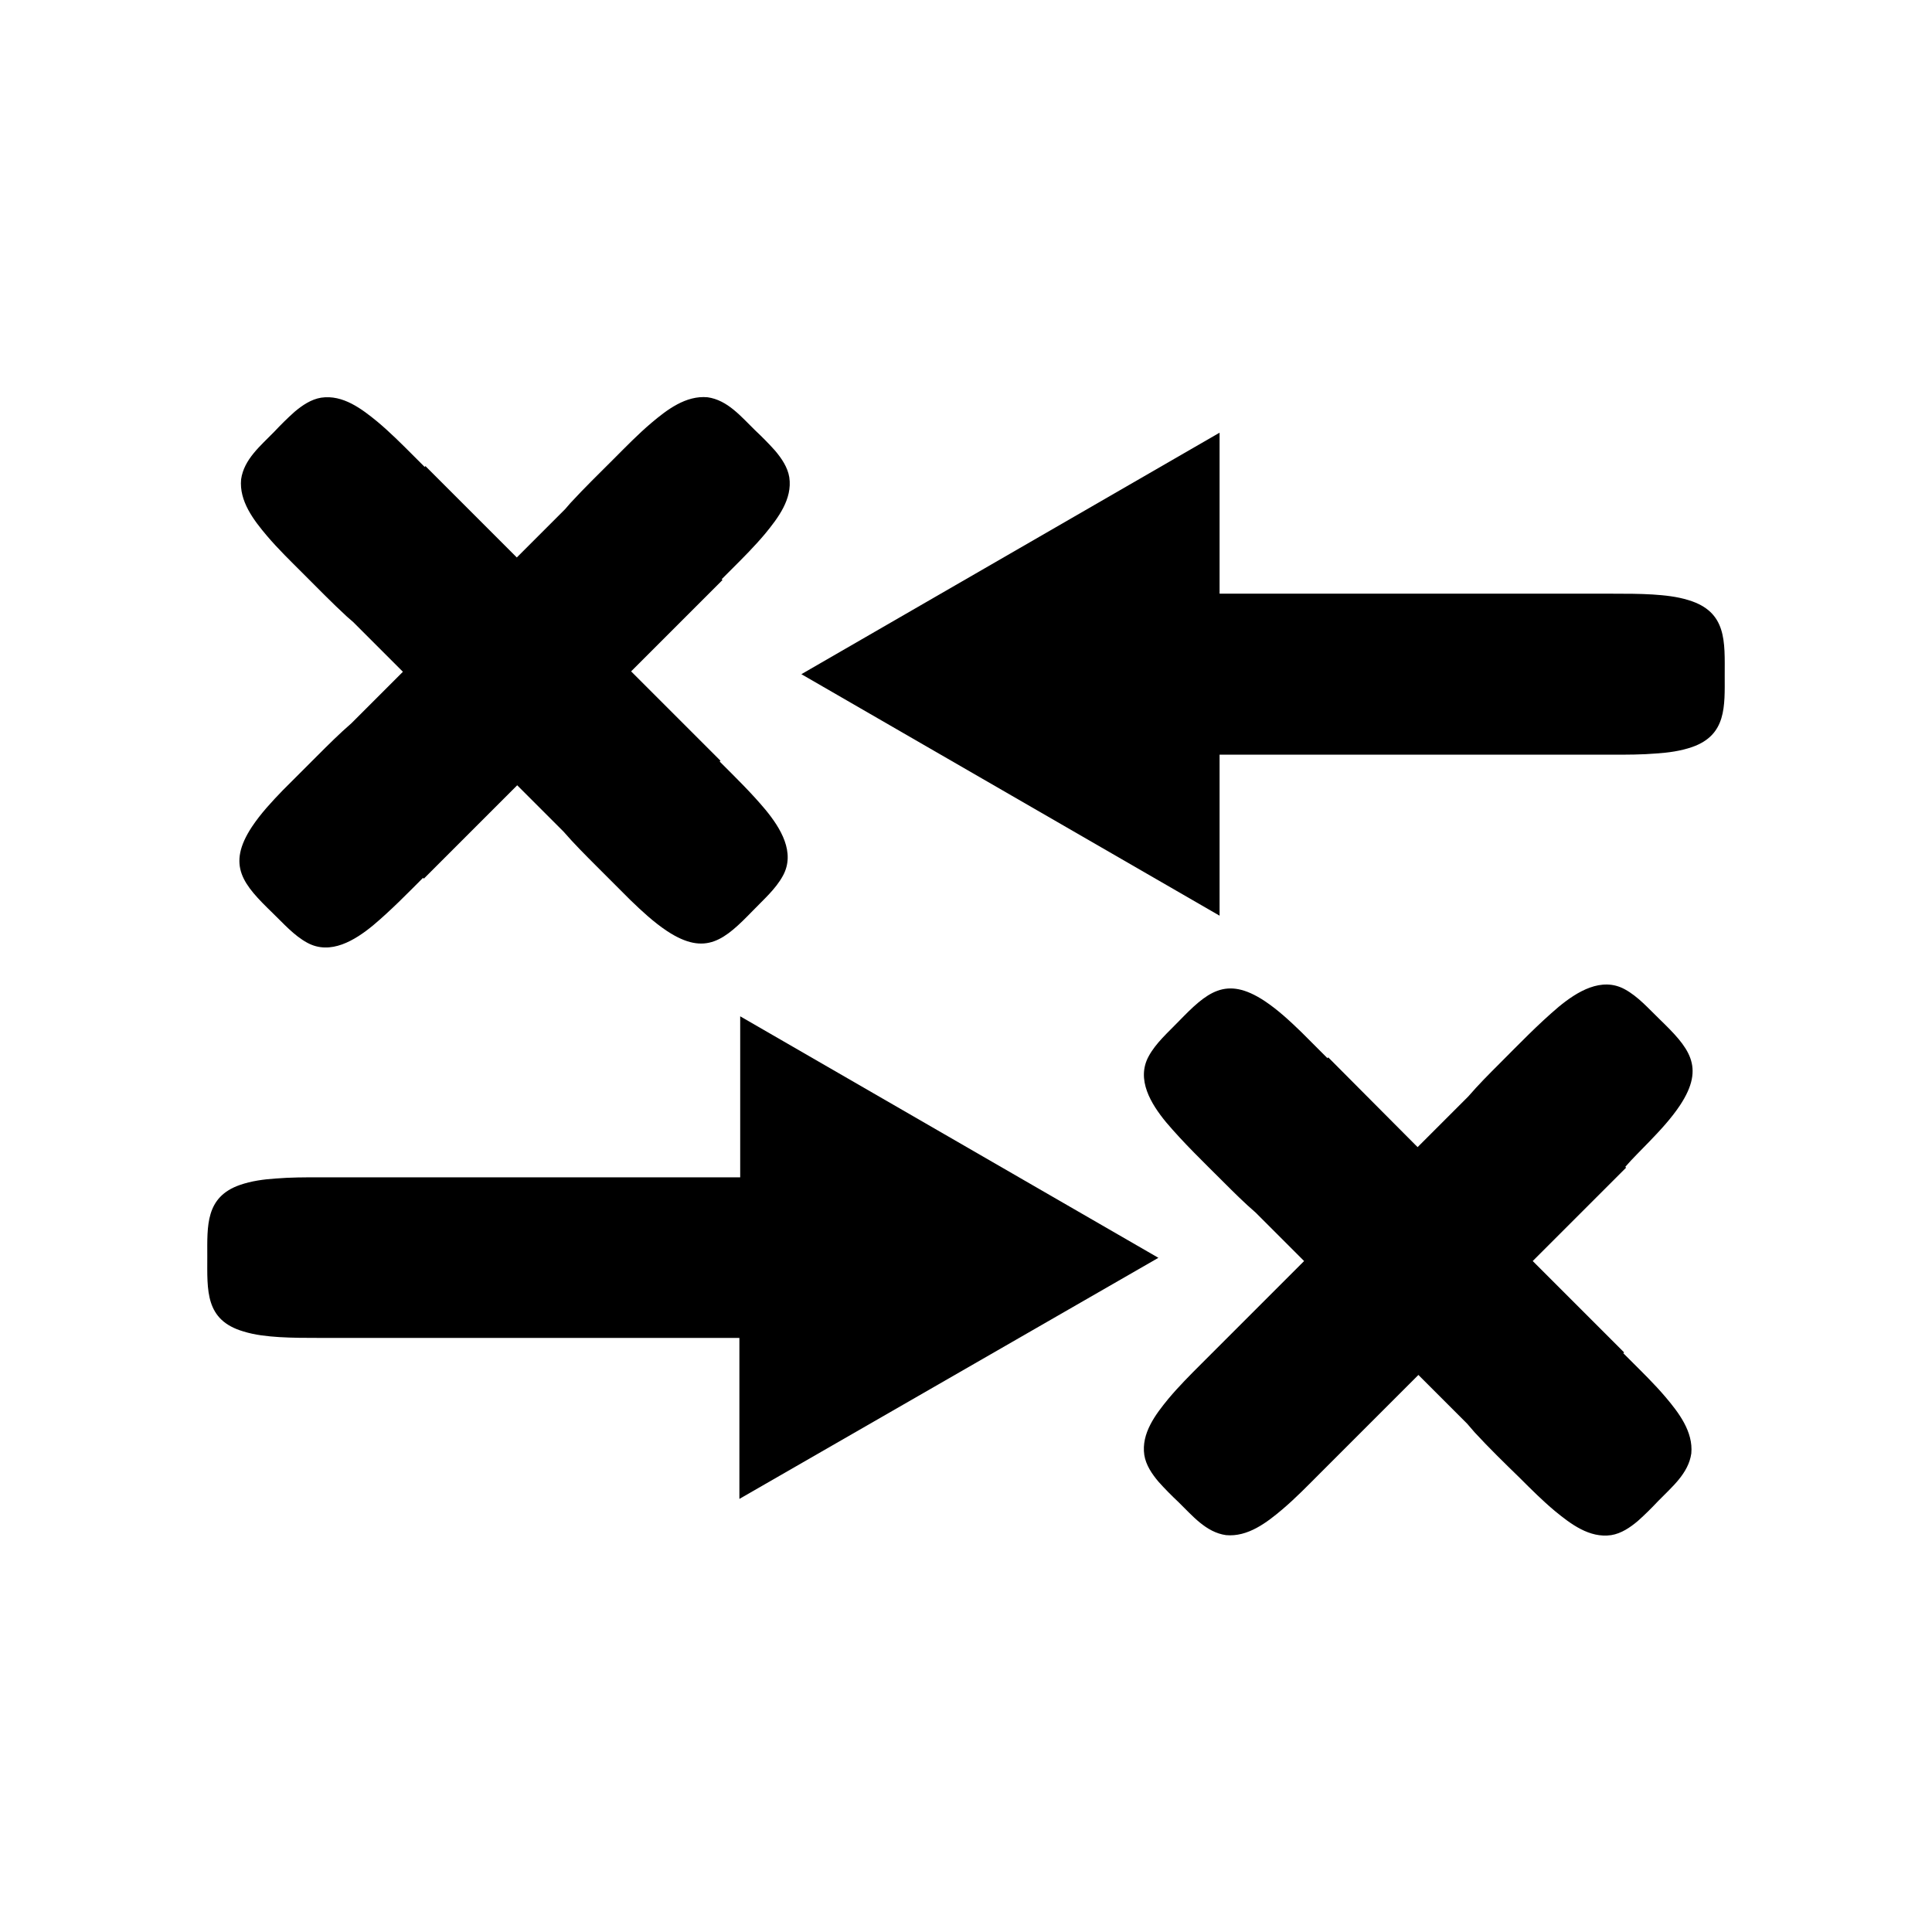
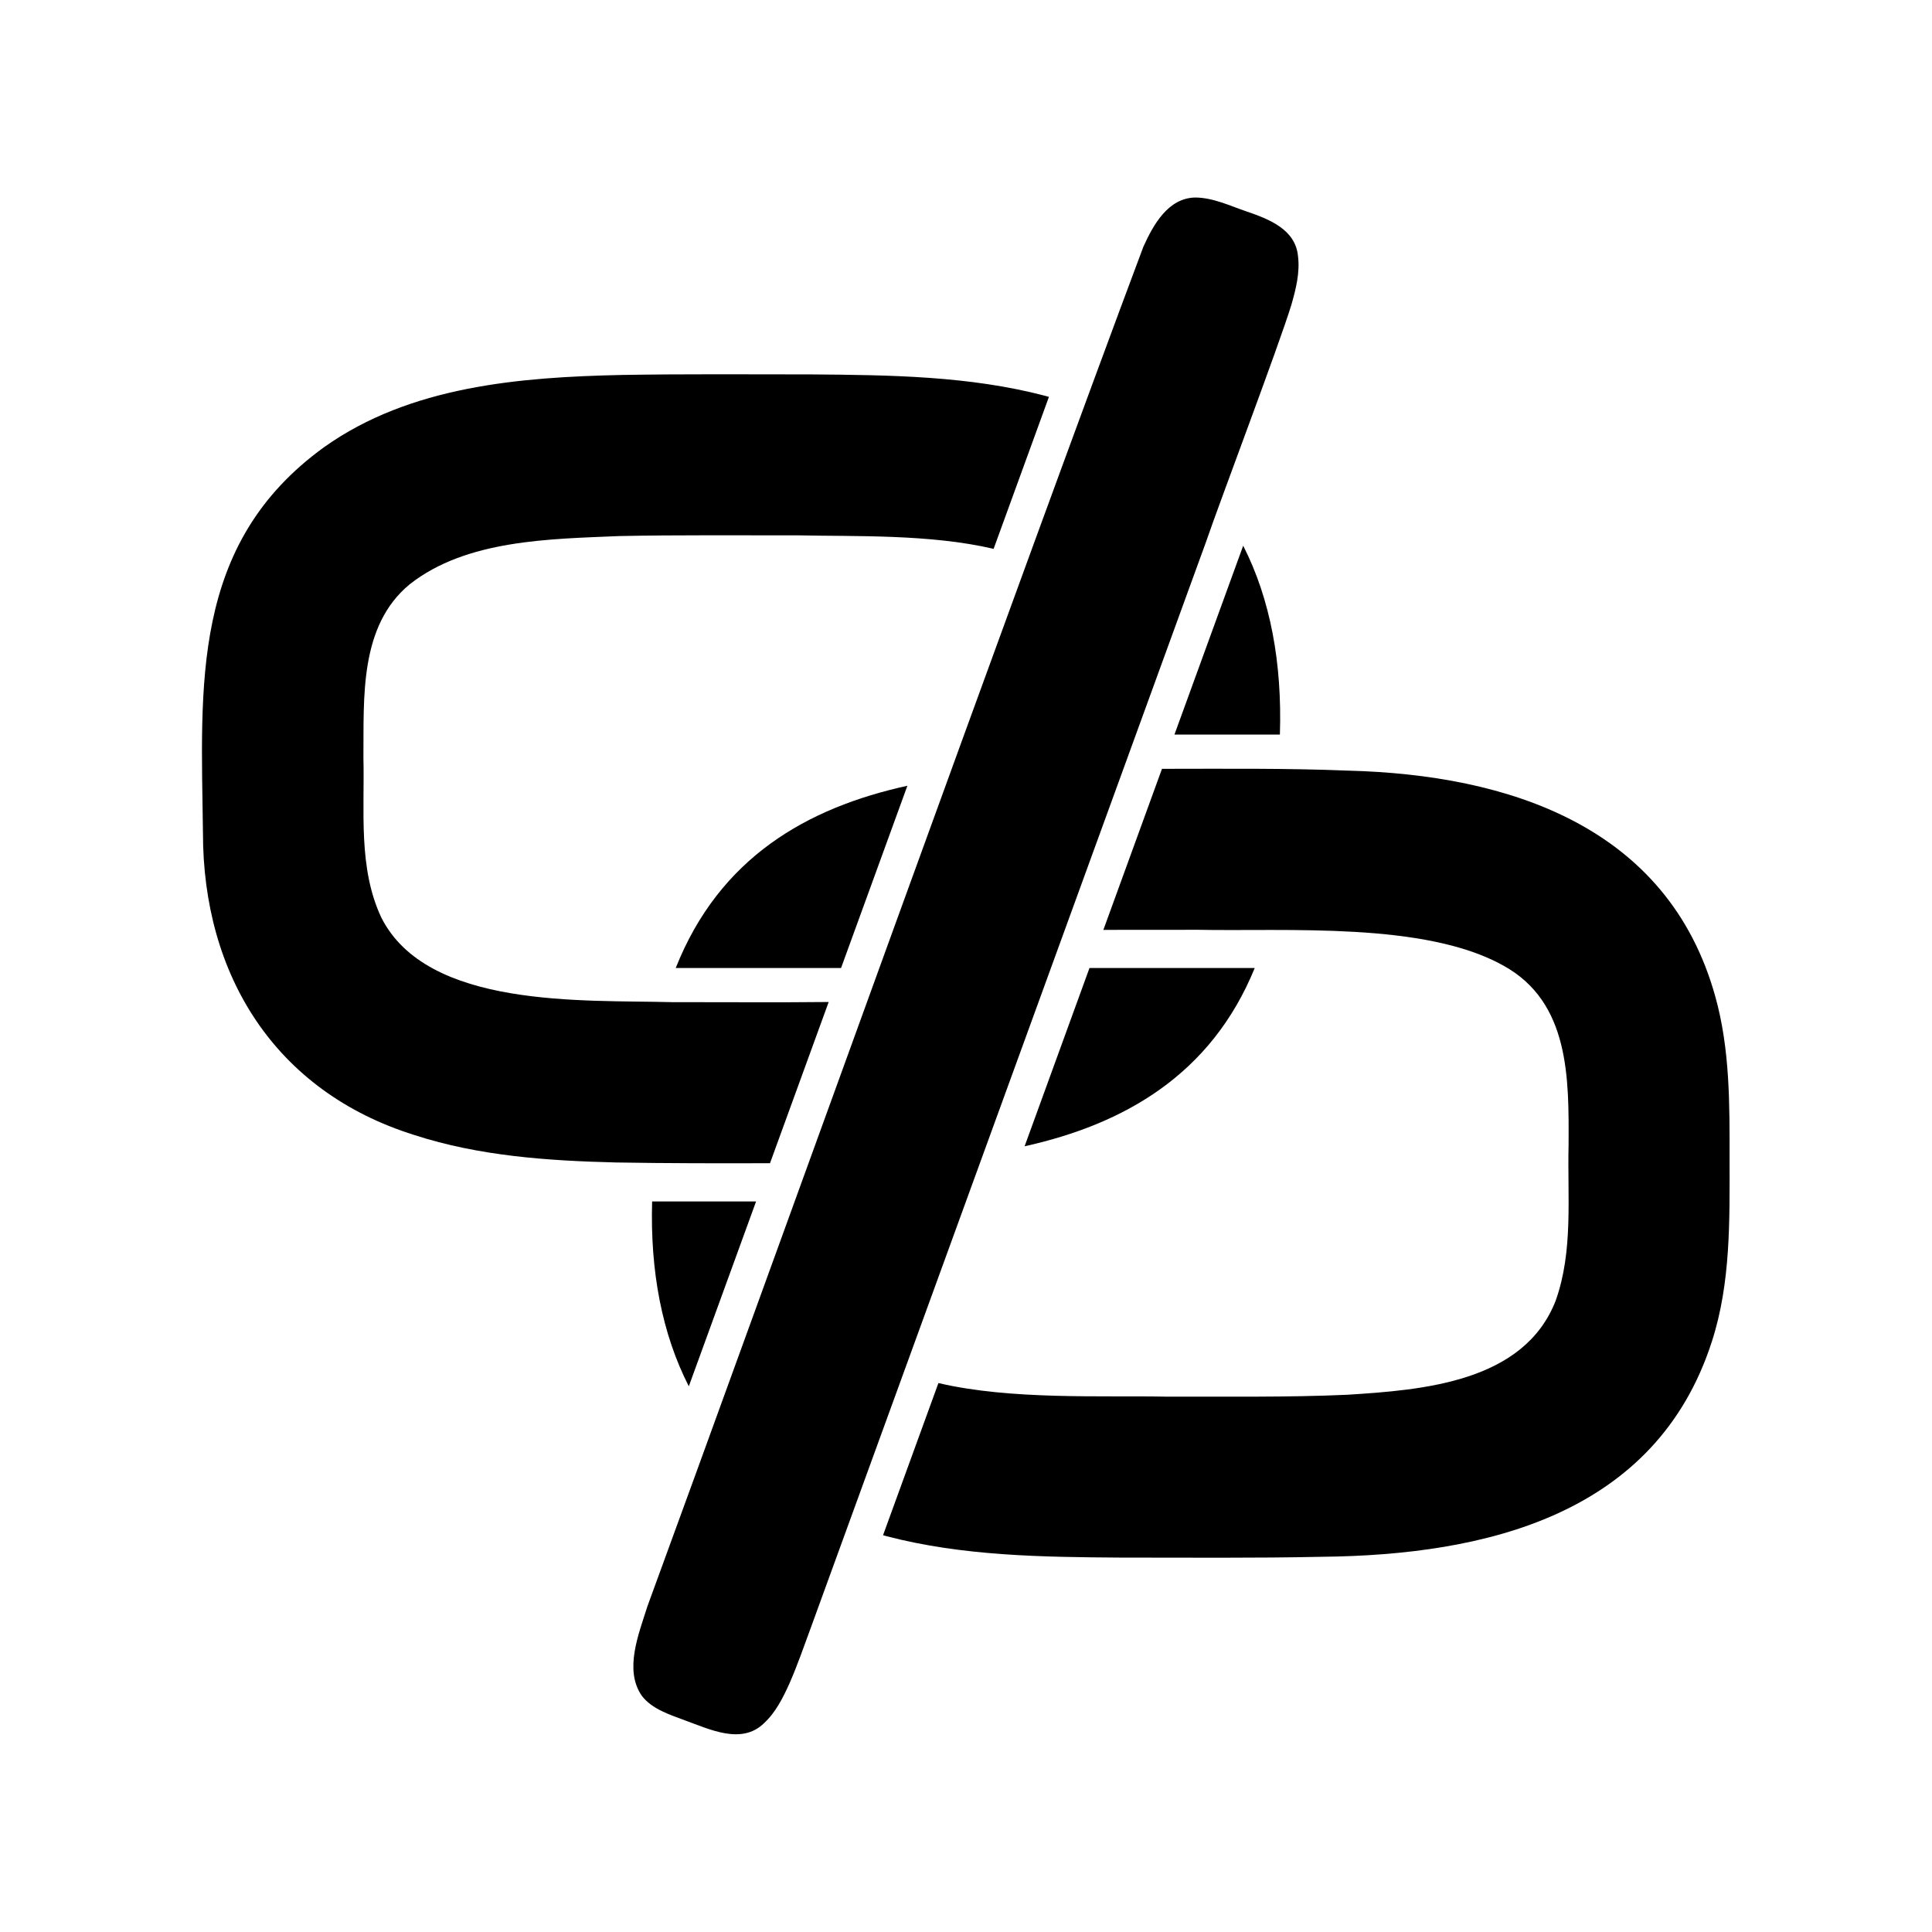
<svg xmlns="http://www.w3.org/2000/svg" version="1.1" id="NotFoundAssociated" x="0px" y="0px" viewBox="0 0 480 480" style="enable-background:new 0 0 480 480;" xml:space="preserve">
-   <path d="M419.5,149.1c-2.9-0.9-5.9-1.2-8.9-1.4c-3.3-0.2-6.6-0.2-9.9-0.2c-2.1,0-4.2,0-6.4,0h-17.6h-65.6h-8.1v-40l-103.9,60  l103.9,60v-40h8.1h65.6h17.6c2.1,0,4.2,0,6.3,0c3.6,0,7.3,0,10.9-0.3c3-0.2,6-0.6,8.9-1.6c8.6-3,8.1-10.2,8.1-17.8  C428.5,159.4,429.1,152,419.5,149.1z" />
-   <path d="M287.8,312.5l-103.9-60v40h-8.1h-72.4H85.8c-2.1,0-4.2,0-6.4,0c-3.6,0-7.3,0-10.9,0.3c-3,0.2-6,0.6-8.9,1.6  c-8.6,3-8.1,10.2-8.1,17.8c0,8.4-0.6,15.8,9,18.6c2.9,0.9,5.9,1.2,8.9,1.4c3.3,0.2,6.6,0.2,9.9,0.2c2.1,0,4.2,0,6.3,0h17.6h72.4h8.1  v40L287.8,312.5z" />
-   <path d="M87.3,179.7c-3,2.6-5.8,5.4-8.6,8.2c-2.8,2.8-5.6,5.6-8.4,8.4c-2.8,2.9-5.5,5.8-7.7,9.1c-6.4,9.7-2.1,14.4,5.1,21.4  c2.7,2.6,5.3,5.6,8.6,7.4c5.8,3.2,11.9-0.6,16.4-4.3c4.4-3.7,8.4-7.8,12.4-11.8l0.2,0.2l21.4-21.4l1.8-1.8l0.8,0.8l10.7,10.7  c2.6,3,5.4,5.8,8.2,8.6c2.8,2.8,5.6,5.6,8.4,8.4c2.9,2.8,5.8,5.5,9.1,7.7c9.7,6.4,14.4,2.1,21.4-5.1c2.6-2.7,5.6-5.3,7.4-8.6  c3.2-5.8-0.6-11.9-4.3-16.4c-3.5-4.2-7.5-8.1-11.4-12l0.2-0.2l-21.4-21.4l-0.8-0.8l0.9-0.9l21.8-21.8l-0.2-0.2  c0.9-0.9,1.8-1.8,2.6-2.6c2.8-2.8,5.6-5.6,8.2-8.7c3.2-3.9,6.8-8.6,6-14c-0.4-2.5-1.9-4.7-3.5-6.6c-1.6-1.8-3.3-3.5-5-5.1  c-3.4-3.3-6.8-7.5-11.8-8.2c-5.4-0.5-10.1,3.1-14,6.4c-3.3,2.8-6.3,5.9-9.3,8.9c-3.6,3.6-7.3,7.2-10.8,11c-0.4,0.5-0.9,1-1.3,1.5  l-11.1,11.1l-0.9,0.9l-0.9-0.9l-21.8-21.8l-0.2,0.2c-1-1-2-2-3-3c-2.8-2.8-5.6-5.6-8.7-8.2c-3.9-3.2-8.6-6.8-14-6  c-2.5,0.4-4.7,1.9-6.6,3.5c-1.8,1.6-3.5,3.3-5.1,5c-3.3,3.4-7.5,6.8-8.2,11.8c-0.5,5.4,3.1,10.1,6.4,14c2.8,3.3,5.9,6.3,8.9,9.3  c3.6,3.6,7.2,7.3,11,10.8c0.5,0.4,1,0.9,1.5,1.3l11.5,11.5l0.9,0.9l-1.8,1.8L87.3,179.7z" />
-   <path d="M409.7,283.7c2.8-2.9,5.5-5.8,7.7-9.1c6.4-9.7,2.1-14.4-5.1-21.4c-2.7-2.6-5.3-5.6-8.6-7.4c-5.8-3.2-11.9,0.6-16.4,4.3  c-5.2,4.4-9.9,9.3-14.7,14.1c-2.7,2.7-5.3,5.3-7.8,8.2L354,283.2l-1.8,1.8l-0.8-0.8L330,262.7l-0.2,0.2c-2.2-2.2-4.3-4.3-6.5-6.5  c-2.9-2.8-5.8-5.5-9.1-7.7c-9.7-6.4-14.4-2.1-21.4,5.1c-2.6,2.7-5.6,5.3-7.4,8.6c-3.2,5.8,0.6,11.9,4.3,16.4  c4.4,5.2,9.3,9.9,14.1,14.7c2.7,2.7,5.3,5.3,8.2,7.8l11.2,11.2l0.8,0.8l-0.9,0.9l-18.7,18.7c-0.8,0.8-1.6,1.6-2.3,2.3l-0.8,0.8l0,0  c-0.9,0.9-1.9,1.9-2.8,2.8c-2.8,2.8-5.6,5.6-8.2,8.7c-3.2,3.9-6.8,8.6-6,14c0.4,2.5,1.9,4.7,3.5,6.6c1.6,1.8,3.3,3.5,5,5.1  c3.4,3.3,6.8,7.5,11.8,8.2c5.4,0.5,10.1-3.1,14-6.4c3.3-2.8,6.3-5.9,9.3-8.9c0.6-0.6,1.2-1.2,1.8-1.8l0,0l21.8-21.8l0.9-0.9l0.9,0.9  l11.2,11.2c0.7,0.8,1.3,1.5,1.9,2.2c3.6,3.9,7.4,7.6,11.2,11.3c2.8,2.8,5.6,5.6,8.7,8.2c3.9,3.2,8.6,6.8,14,6  c2.5-0.4,4.7-1.9,6.6-3.5c1.8-1.6,3.5-3.3,5.1-5c3.3-3.4,7.5-6.8,8.2-11.8c0.5-5.4-3.1-10.1-6.4-14c-2.8-3.3-5.9-6.3-8.9-9.3  c-0.5-0.5-1.1-1.1-1.6-1.6l0.2-0.2l-21.8-21.8l-0.9-0.9l1.8-1.8l21.4-21.4l-0.2-0.2C405.6,287.8,407.7,285.8,409.7,283.7z" />
+   <path d="M191.305,288.997l14.578-40.053c-13.02,0.143-26.055,0.021-39.064,0.036  c-21.982-0.582-60.672,1.661-72.1-21.049c-5.766-12.318-4.108-26.453-4.427-39.666  c0.133-14.809-1.111-32.724,11.516-43.116c14.127-11.11,34.823-11.226,52.054-11.967  c14.86-0.3,29.768-0.153,44.63-0.174c13.694,0.307,32.548-0.357,48.368,3.352l13.743-37.757  c-0.293-0.079-0.575-0.168-0.87-0.245c-18.931-4.981-38.711-5.18-58.166-5.338  c-15.67-0.003-31.385-0.128-47.053,0.136c-25.417,0.551-52.598,2.748-73.955,17.913  c-33.309,24.062-30.6,59.147-30.136,95.799c-0.025,35.464,17.953,64.318,52.52,75.124  c16.118,5.238,33.23,6.404,50.072,6.82C165.767,289.035,178.541,289.033,191.305,288.997z" />
+   <path d="M291.789,182.5h26.197c0.573-17.743-2.355-33.651-9.119-46.923L291.789,182.5z" />
+   <path d="M311.733,240.5H270.679l-16.121,44.291C279.211,279.319,300.896,267.075,311.733,240.5z" />
+   <path d="M167.881,240.5h41.076l16.481-45.282C200.524,200.686,178.784,213.02,167.881,240.5z" />
+   <path d="M171.132,344.422l16.714-45.922h-25.827C161.512,315.837,164.478,331.399,171.132,344.422z" />
+   <path d="M429.707,287.988c0.015-13.518,0.126-27.324-3.558-40.446c-11.776-42.299-51.411-55.065-91.217-56.081  c-15.393-0.624-30.831-0.453-46.241-0.447l-14.566,40.021c7.711-0.059,15.426,0.015,23.119-0.035  c22.489,0.457,56.792-2.044,76.304,8.923c16.502,9.105,16.239,28.073,16.16,44.617  c-0.308,12.834,1.19,26.29-3.202,38.599c-7.884,20.291-33.019,22.205-51.829,23.387  c-14.852,0.666-29.769,0.418-44.631,0.473c-16.267-0.328-38.79,0.861-56.897-3.383l-13.758,37.801  c0.297,0.08,0.583,0.17,0.882,0.248c18.904,4.938,38.631,5.183,58.053,5.314  c16.691-0.004,33.425,0.157,50.114-0.2c40.572-0.424,82.982-10.315,96.877-53.505  C430.031,318.691,429.716,303.142,429.707,287.988z" />
+   <path d="M299.589,134.755c3.565-10.407,18.181-48.972,21.251-59.028c1.12-3.905,2.154-7.997,1.646-12.082  c-0.619-6.653-7.207-9.206-12.734-11.093c-4.159-1.413-8.319-3.446-12.789-3.48  c-6.75,0.116-10.43,6.776-12.89,12.214c-28.512,76.01-95.224,261.393-123.234,337.824  c-2.127,6.799-5.857,15.783-1.375,22.217c2.592,3.346,6.877,4.641,10.686,6.084c6.156,2.214,14.065,6.15,19.65,0.731  c2.903-2.679,4.712-6.3,6.319-9.851c2.001-4.548,3.622-9.265,5.339-13.925  C211.167,377.694,287.973,166.672,299.589,134.755z" />
</svg>
